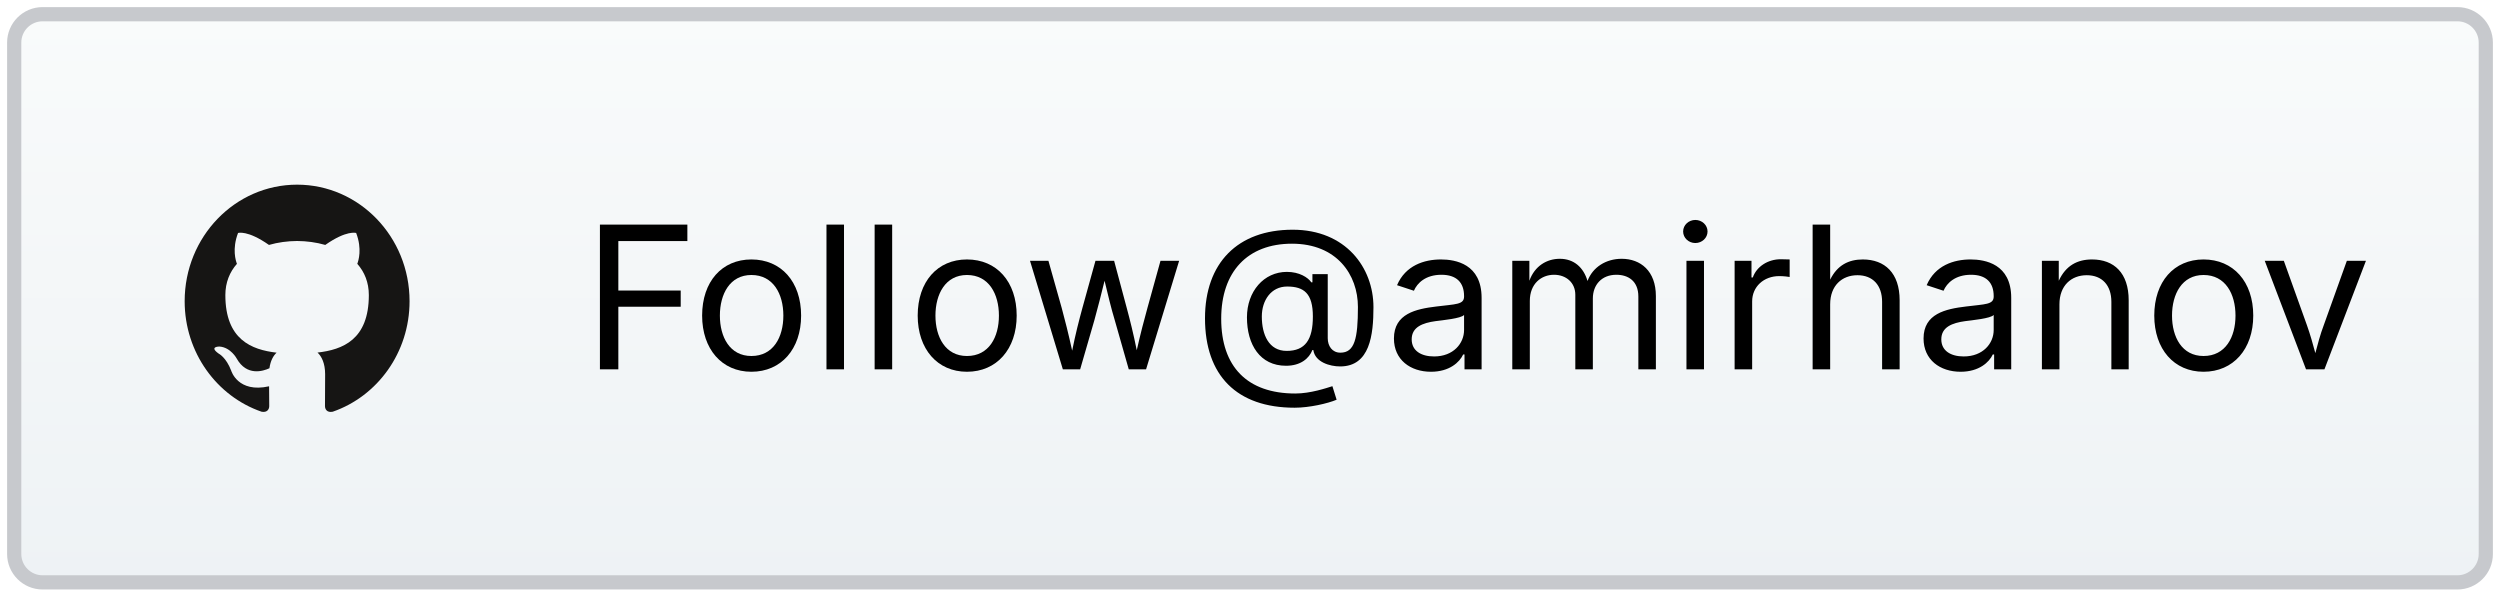
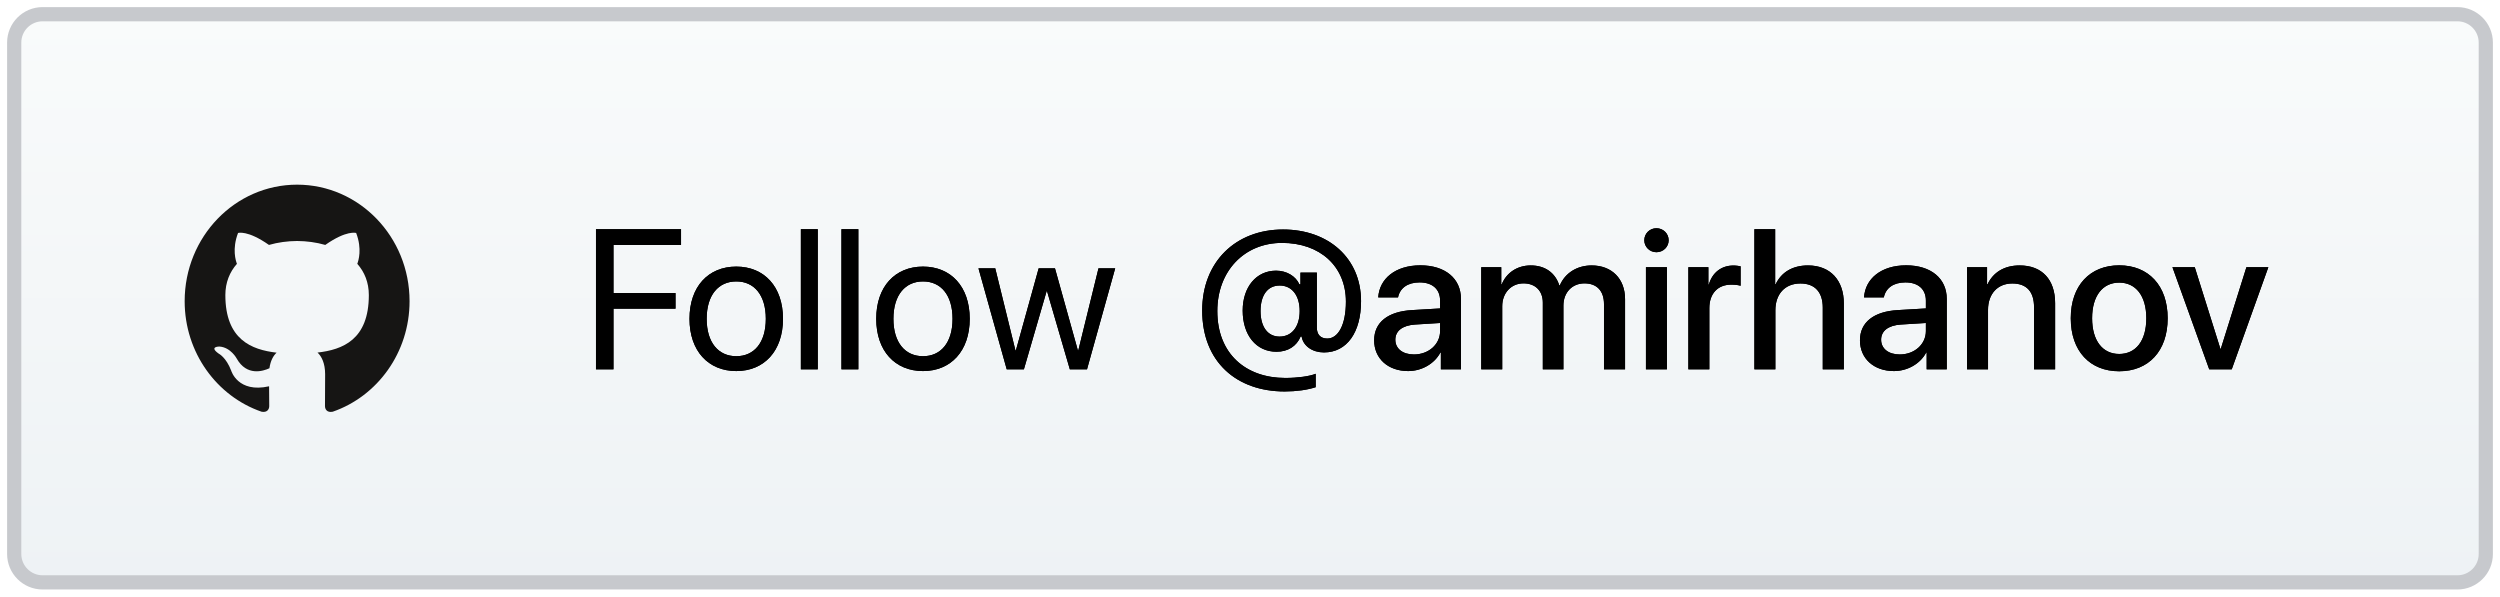
- <svg xmlns="http://www.w3.org/2000/svg" width="176" height="42" viewBox="0 0 176 42">
+ <svg xmlns="http://www.w3.org/2000/svg" xmlns:xlink="http://www.w3.org/1999/xlink" width="176" height="42" viewBox="0 0 176 42">
  <defs>
-     <linearGradient id="unknown-a" x1="50%" x2="50%" y1="0%" y2="100%">
+     <linearGradient id="github-a" x1="50%" x2="50%" y1="0%" y2="100%">
      <stop offset="0%" stop-color="#F9FBFB" />
      <stop offset="100%" stop-color="#EEF2F5" />
    </linearGradient>
+     <path id="github-b" d="M2.188,13 L0.957,13 L0.957,3.136 L6.945,3.136 L6.945,4.243 L2.188,4.243 L2.188,7.634 L6.556,7.634 L6.556,8.728 L2.188,8.728 L2.188,13 Z M10.835,13.123 C8.866,13.123 7.54,11.708 7.54,9.445 C7.54,7.176 8.866,5.768 10.835,5.768 C12.797,5.768 14.123,7.176 14.123,9.445 C14.123,11.708 12.797,13.123 10.835,13.123 Z M10.835,12.077 C12.093,12.077 12.913,11.12 12.913,9.445 C12.913,7.771 12.093,6.813 10.835,6.813 C9.577,6.813 8.75,7.771 8.75,9.445 C8.75,11.12 9.577,12.077 10.835,12.077 Z M15.381,13 L15.381,3.136 L16.57,3.136 L16.57,13 L15.381,13 Z M18.238,13 L18.238,3.136 L19.428,3.136 L19.428,13 L18.238,13 Z M23.98,13.123 C22.012,13.123 20.686,11.708 20.686,9.445 C20.686,7.176 22.012,5.768 23.98,5.768 C25.942,5.768 27.269,7.176 27.269,9.445 C27.269,11.708 25.942,13.123 23.98,13.123 Z M23.98,12.077 C25.238,12.077 26.059,11.12 26.059,9.445 C26.059,7.771 25.238,6.813 23.98,6.813 C22.723,6.813 21.896,7.771 21.896,9.445 C21.896,11.12 22.723,12.077 23.98,12.077 Z M37.509,5.891 L35.526,13 L34.316,13 L32.71,7.497 L32.683,7.497 L31.083,13 L29.873,13 L27.884,5.891 L29.066,5.891 L30.488,11.674 L30.516,11.674 L32.122,5.891 L33.271,5.891 L34.884,11.674 L34.911,11.674 L36.333,5.891 L37.509,5.891 Z" />
+     <path id="github-c" d="M6.089,7.101 C5.248,7.101 4.742,7.771 4.742,8.898 C4.742,10.013 5.248,10.696 6.082,10.696 C6.943,10.696 7.497,9.999 7.497,8.898 C7.497,7.798 6.95,7.101 6.089,7.101 Z M6.328,3.156 C9.527,3.156 11.818,5.18 11.818,8.201 C11.818,10.382 10.833,11.811 9.206,11.811 C8.406,11.811 7.743,11.366 7.634,10.689 L7.566,10.689 C7.278,11.38 6.663,11.763 5.863,11.763 C4.442,11.763 3.484,10.601 3.484,8.864 C3.484,7.203 4.448,6.055 5.836,6.055 C6.567,6.055 7.217,6.431 7.477,7.019 L7.552,7.019 L7.552,6.191 L8.707,6.191 L8.707,10.074 C8.707,10.525 8.946,10.833 9.439,10.833 C10.197,10.833 10.751,9.89 10.751,8.235 C10.751,5.747 8.926,4.1 6.253,4.1 C3.601,4.1 1.7,6.082 1.7,8.898 C1.7,11.913 3.71,13.608 6.485,13.608 C7.333,13.608 8.201,13.492 8.625,13.314 L8.625,14.258 C8.044,14.449 7.272,14.559 6.438,14.559 C3.061,14.559 0.634,12.48 0.634,8.857 C0.634,5.453 2.972,3.156 6.328,3.156 Z M15.543,11.954 C16.575,11.954 17.382,11.243 17.382,10.307 L17.382,9.739 L15.611,9.849 C14.73,9.91 14.231,10.3 14.231,10.915 C14.231,11.544 14.75,11.954 15.543,11.954 Z M15.133,13.123 C13.725,13.123 12.74,12.248 12.74,10.956 C12.74,9.698 13.704,8.926 15.413,8.83 L17.382,8.714 L17.382,8.16 C17.382,7.36 16.842,6.882 15.94,6.882 C15.085,6.882 14.552,7.292 14.422,7.935 L13.027,7.935 C13.109,6.636 14.217,5.679 15.994,5.679 C17.737,5.679 18.852,6.602 18.852,8.044 L18.852,13 L17.437,13 L17.437,11.817 L17.402,11.817 C16.985,12.617 16.076,13.123 15.133,13.123 Z M20.28,13 L20.28,5.809 L21.689,5.809 L21.689,7.019 L21.723,7.019 C22.044,6.219 22.796,5.686 23.767,5.686 C24.765,5.686 25.489,6.198 25.776,7.094 L25.811,7.094 C26.18,6.219 27.027,5.686 28.053,5.686 C29.475,5.686 30.404,6.629 30.404,8.058 L30.404,13 L28.921,13 L28.921,8.413 C28.921,7.483 28.422,6.95 27.547,6.95 C26.672,6.95 26.064,7.6 26.064,8.509 L26.064,13 L24.614,13 L24.614,8.304 C24.614,7.477 24.088,6.95 23.254,6.95 C22.379,6.95 21.757,7.634 21.757,8.557 L21.757,13 L20.28,13 Z M31.874,13 L31.874,5.809 L33.351,5.809 L33.351,13 L31.874,13 Z M32.612,4.756 C32.141,4.756 31.758,4.38 31.758,3.915 C31.758,3.443 32.141,3.067 32.612,3.067 C33.091,3.067 33.474,3.443 33.474,3.915 C33.474,4.38 33.091,4.756 32.612,4.756 Z M34.861,13 L34.861,5.809 L36.27,5.809 L36.27,7.032 L36.304,7.032 C36.543,6.191 37.186,5.692 38.033,5.692 C38.245,5.692 38.43,5.727 38.539,5.747 L38.539,7.121 C38.423,7.073 38.163,7.039 37.876,7.039 C36.926,7.039 36.338,7.675 36.338,8.693 L36.338,13 L34.861,13 Z M39.51,13 L39.51,3.136 L40.973,3.136 L40.973,7.012 L41.007,7.012 C41.403,6.171 42.19,5.686 43.283,5.686 C44.862,5.686 45.806,6.738 45.806,8.365 L45.806,13 L44.322,13 L44.322,8.652 C44.322,7.593 43.789,6.957 42.75,6.957 C41.656,6.957 40.986,7.709 40.986,8.844 L40.986,13 L39.51,13 Z M49.743,11.954 C50.776,11.954 51.582,11.243 51.582,10.307 L51.582,9.739 L49.812,9.849 C48.93,9.91 48.431,10.3 48.431,10.915 C48.431,11.544 48.95,11.954 49.743,11.954 Z M49.333,13.123 C47.925,13.123 46.941,12.248 46.941,10.956 C46.941,9.698 47.904,8.926 49.613,8.83 L51.582,8.714 L51.582,8.16 C51.582,7.36 51.042,6.882 50.14,6.882 C49.285,6.882 48.752,7.292 48.622,7.935 L47.228,7.935 C47.31,6.636 48.417,5.679 50.194,5.679 C51.938,5.679 53.052,6.602 53.052,8.044 L53.052,13 L51.637,13 L51.637,11.817 L51.603,11.817 C51.186,12.617 50.276,13.123 49.333,13.123 Z M54.481,13 L54.481,5.809 L55.889,5.809 L55.889,7.012 L55.923,7.012 C56.313,6.191 57.078,5.686 58.186,5.686 C59.772,5.686 60.681,6.697 60.681,8.345 L60.681,13 L59.197,13 L59.197,8.632 C59.197,7.552 58.692,6.957 57.666,6.957 C56.627,6.957 55.957,7.695 55.957,8.81 L55.957,13 L54.481,13 Z M65.192,13.137 C63.135,13.137 61.781,11.722 61.781,9.404 C61.781,7.094 63.142,5.679 65.192,5.679 C67.243,5.679 68.604,7.094 68.604,9.404 C68.604,11.722 67.25,13.137 65.192,13.137 Z M65.192,11.92 C66.355,11.92 67.1,11.004 67.1,9.404 C67.1,7.812 66.348,6.896 65.192,6.896 C64.037,6.896 63.285,7.812 63.285,9.404 C63.285,11.004 64.037,11.92 65.192,11.92 Z M75.692,5.809 L73.115,13 L71.529,13 L68.939,5.809 L70.511,5.809 L72.316,11.558 L72.343,11.558 L74.148,5.809 L75.692,5.809 Z" />
  </defs>
-   <g fill="none" fill-rule="evenodd" transform="translate(1 1)">
-     <rect width="174" height="40" fill="url(#unknown-a)" fill-rule="nonzero" stroke="#C7C9CD" rx="2" />
-     <text fill="#000" font-family="SFProDisplay-Regular, SF Pro Display" font-size="14">
-       <tspan x="40" y="25">Follow</tspan>
-     </text>
-     <text fill="#000" font-family="SFProDisplay-Medium, SF Pro Display" font-size="14" font-weight="400">
-       <tspan x="83.005" y="25">@amirhanov</tspan>
-     </text>
-     <path fill="#161514" fill-rule="nonzero" d="M7.916,0 C3.545,0 0,3.672 0,8.203 C0,11.827 2.268,14.901 5.414,15.985 C5.81,16.061 5.954,15.808 5.954,15.59 C5.954,15.396 5.948,14.88 5.944,14.195 C3.742,14.691 3.277,13.096 3.277,13.096 C2.917,12.148 2.398,11.896 2.398,11.896 C1.679,11.387 2.452,11.397 2.452,11.397 C3.247,11.455 3.665,12.243 3.665,12.243 C4.371,13.496 5.518,13.134 5.969,12.924 C6.041,12.394 6.246,12.033 6.472,11.828 C4.714,11.621 2.865,10.917 2.865,7.774 C2.865,6.878 3.174,6.146 3.68,5.573 C3.599,5.365 3.327,4.531 3.758,3.402 C3.758,3.402 4.423,3.181 5.935,4.243 C6.566,4.061 7.244,3.97 7.917,3.966 C8.59,3.97 9.267,4.061 9.899,4.243 C11.41,3.181 12.074,3.402 12.074,3.402 C12.506,4.531 12.234,5.365 12.153,5.573 C12.66,6.146 12.966,6.878 12.966,7.774 C12.966,10.925 11.115,11.618 9.352,11.821 C9.636,12.074 9.889,12.575 9.889,13.34 C9.889,14.437 9.879,15.321 9.879,15.59 C9.879,15.81 10.022,16.065 10.424,15.985 C13.567,14.898 15.833,11.826 15.833,8.203 C15.833,3.672 12.288,0 7.916,0" transform="translate(12 12)" />
+   <g fill="none" transform="translate(1 1)">
+     <rect width="174" height="40" fill="url(#github-a)" stroke="#C7C9CD" rx="2" />
+     <g fill="#000" transform="translate(40 12)">
+       <use xlink:href="#github-b" />
+       <use xlink:href="#github-b" />
+     </g>
+     <g fill="#000" transform="translate(83 12)">
+       <use xlink:href="#github-c" />
+       <use xlink:href="#github-c" />
+     </g>
+     <path fill="#161514" d="M19.916,12 C15.545,12 12,15.672 12,20.203 C12,23.827 14.268,26.901 17.414,27.985 C17.81,28.061 17.954,27.808 17.954,27.59 C17.954,27.396 17.948,26.88 17.944,26.195 C15.742,26.691 15.277,25.096 15.277,25.096 C14.917,24.148 14.398,23.896 14.398,23.896 C13.679,23.387 14.452,23.397 14.452,23.397 C15.247,23.455 15.665,24.243 15.665,24.243 C16.371,25.496 17.518,25.134 17.969,24.924 C18.041,24.394 18.246,24.033 18.472,23.828 C16.714,23.621 14.865,22.917 14.865,19.774 C14.865,18.878 15.174,18.146 15.68,17.573 C15.599,17.365 15.327,16.531 15.758,15.402 C15.758,15.402 16.423,15.181 17.935,16.243 C18.566,16.061 19.244,15.97 19.917,15.966 C20.59,15.97 21.267,16.061 21.899,16.243 C23.41,15.181 24.074,15.402 24.074,15.402 C24.506,16.531 24.234,17.365 24.153,17.573 C24.66,18.146 24.966,18.878 24.966,19.774 C24.966,22.925 23.115,23.618 21.352,23.821 C21.636,24.074 21.889,24.575 21.889,25.34 C21.889,26.437 21.879,27.321 21.879,27.59 C21.879,27.81 22.022,28.065 22.424,27.985 C25.567,26.898 27.833,23.826 27.833,20.203 C27.833,15.672 24.288,12 19.916,12" />
  </g>
</svg>
